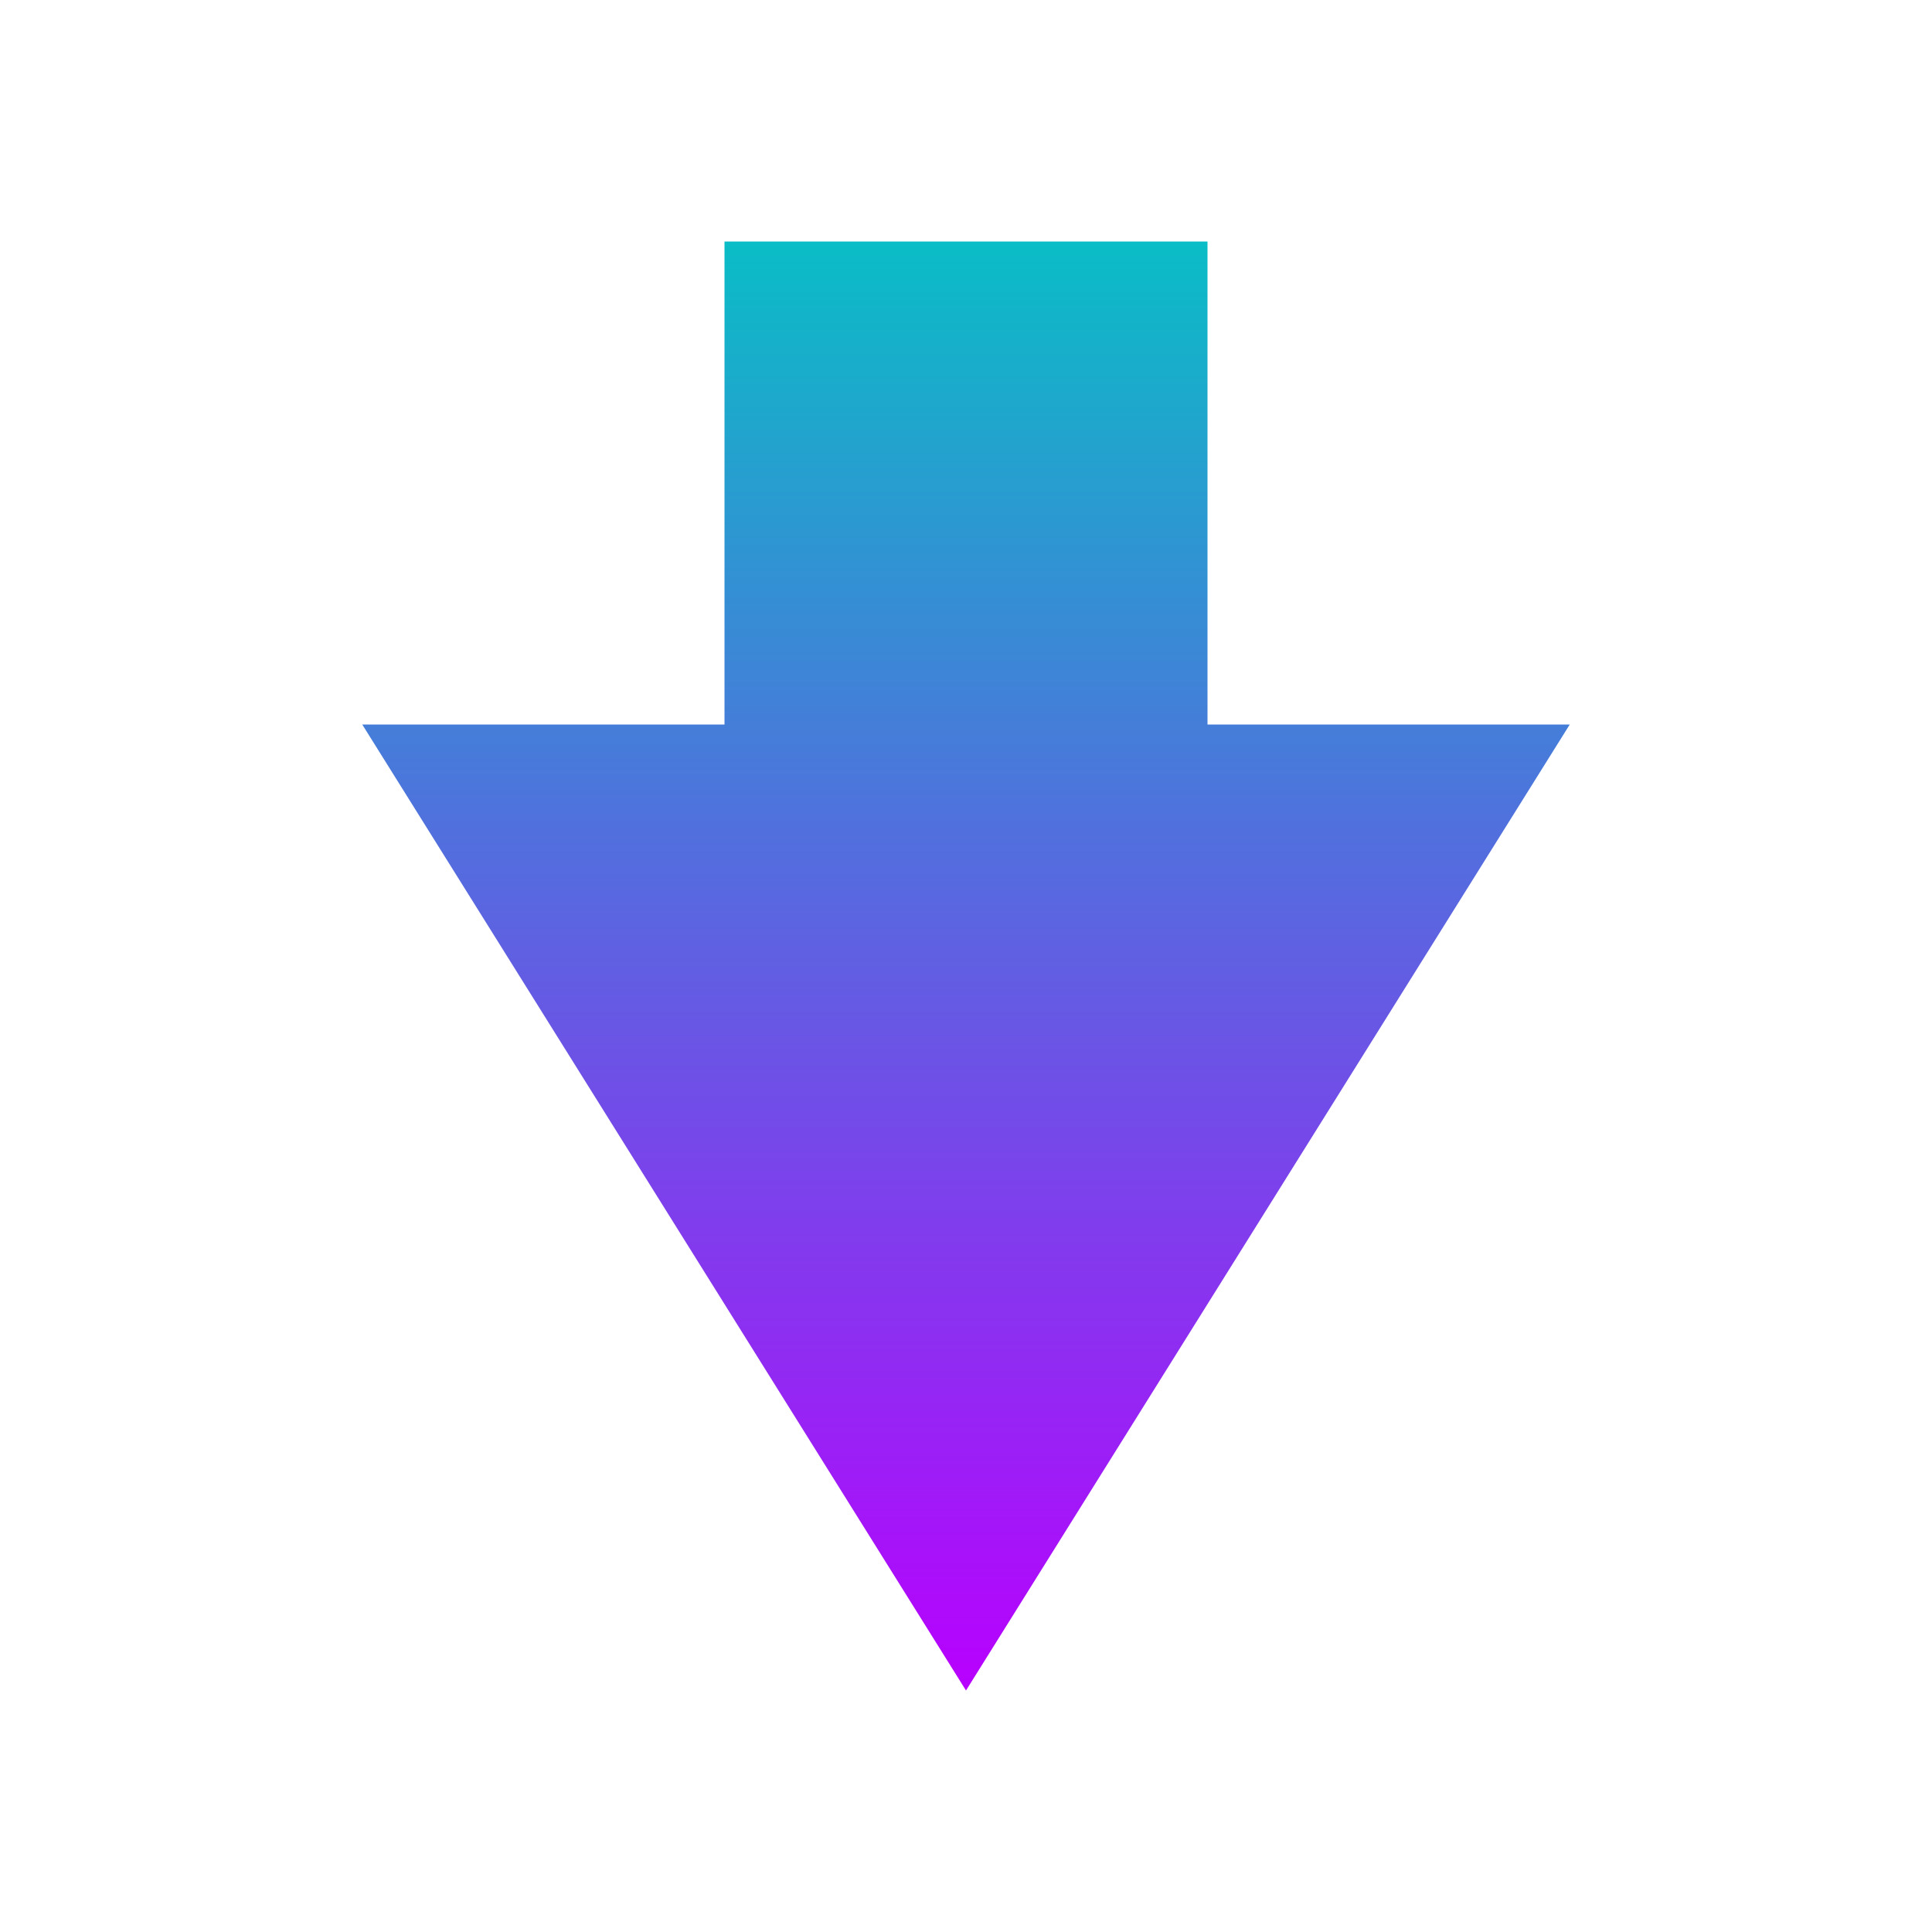
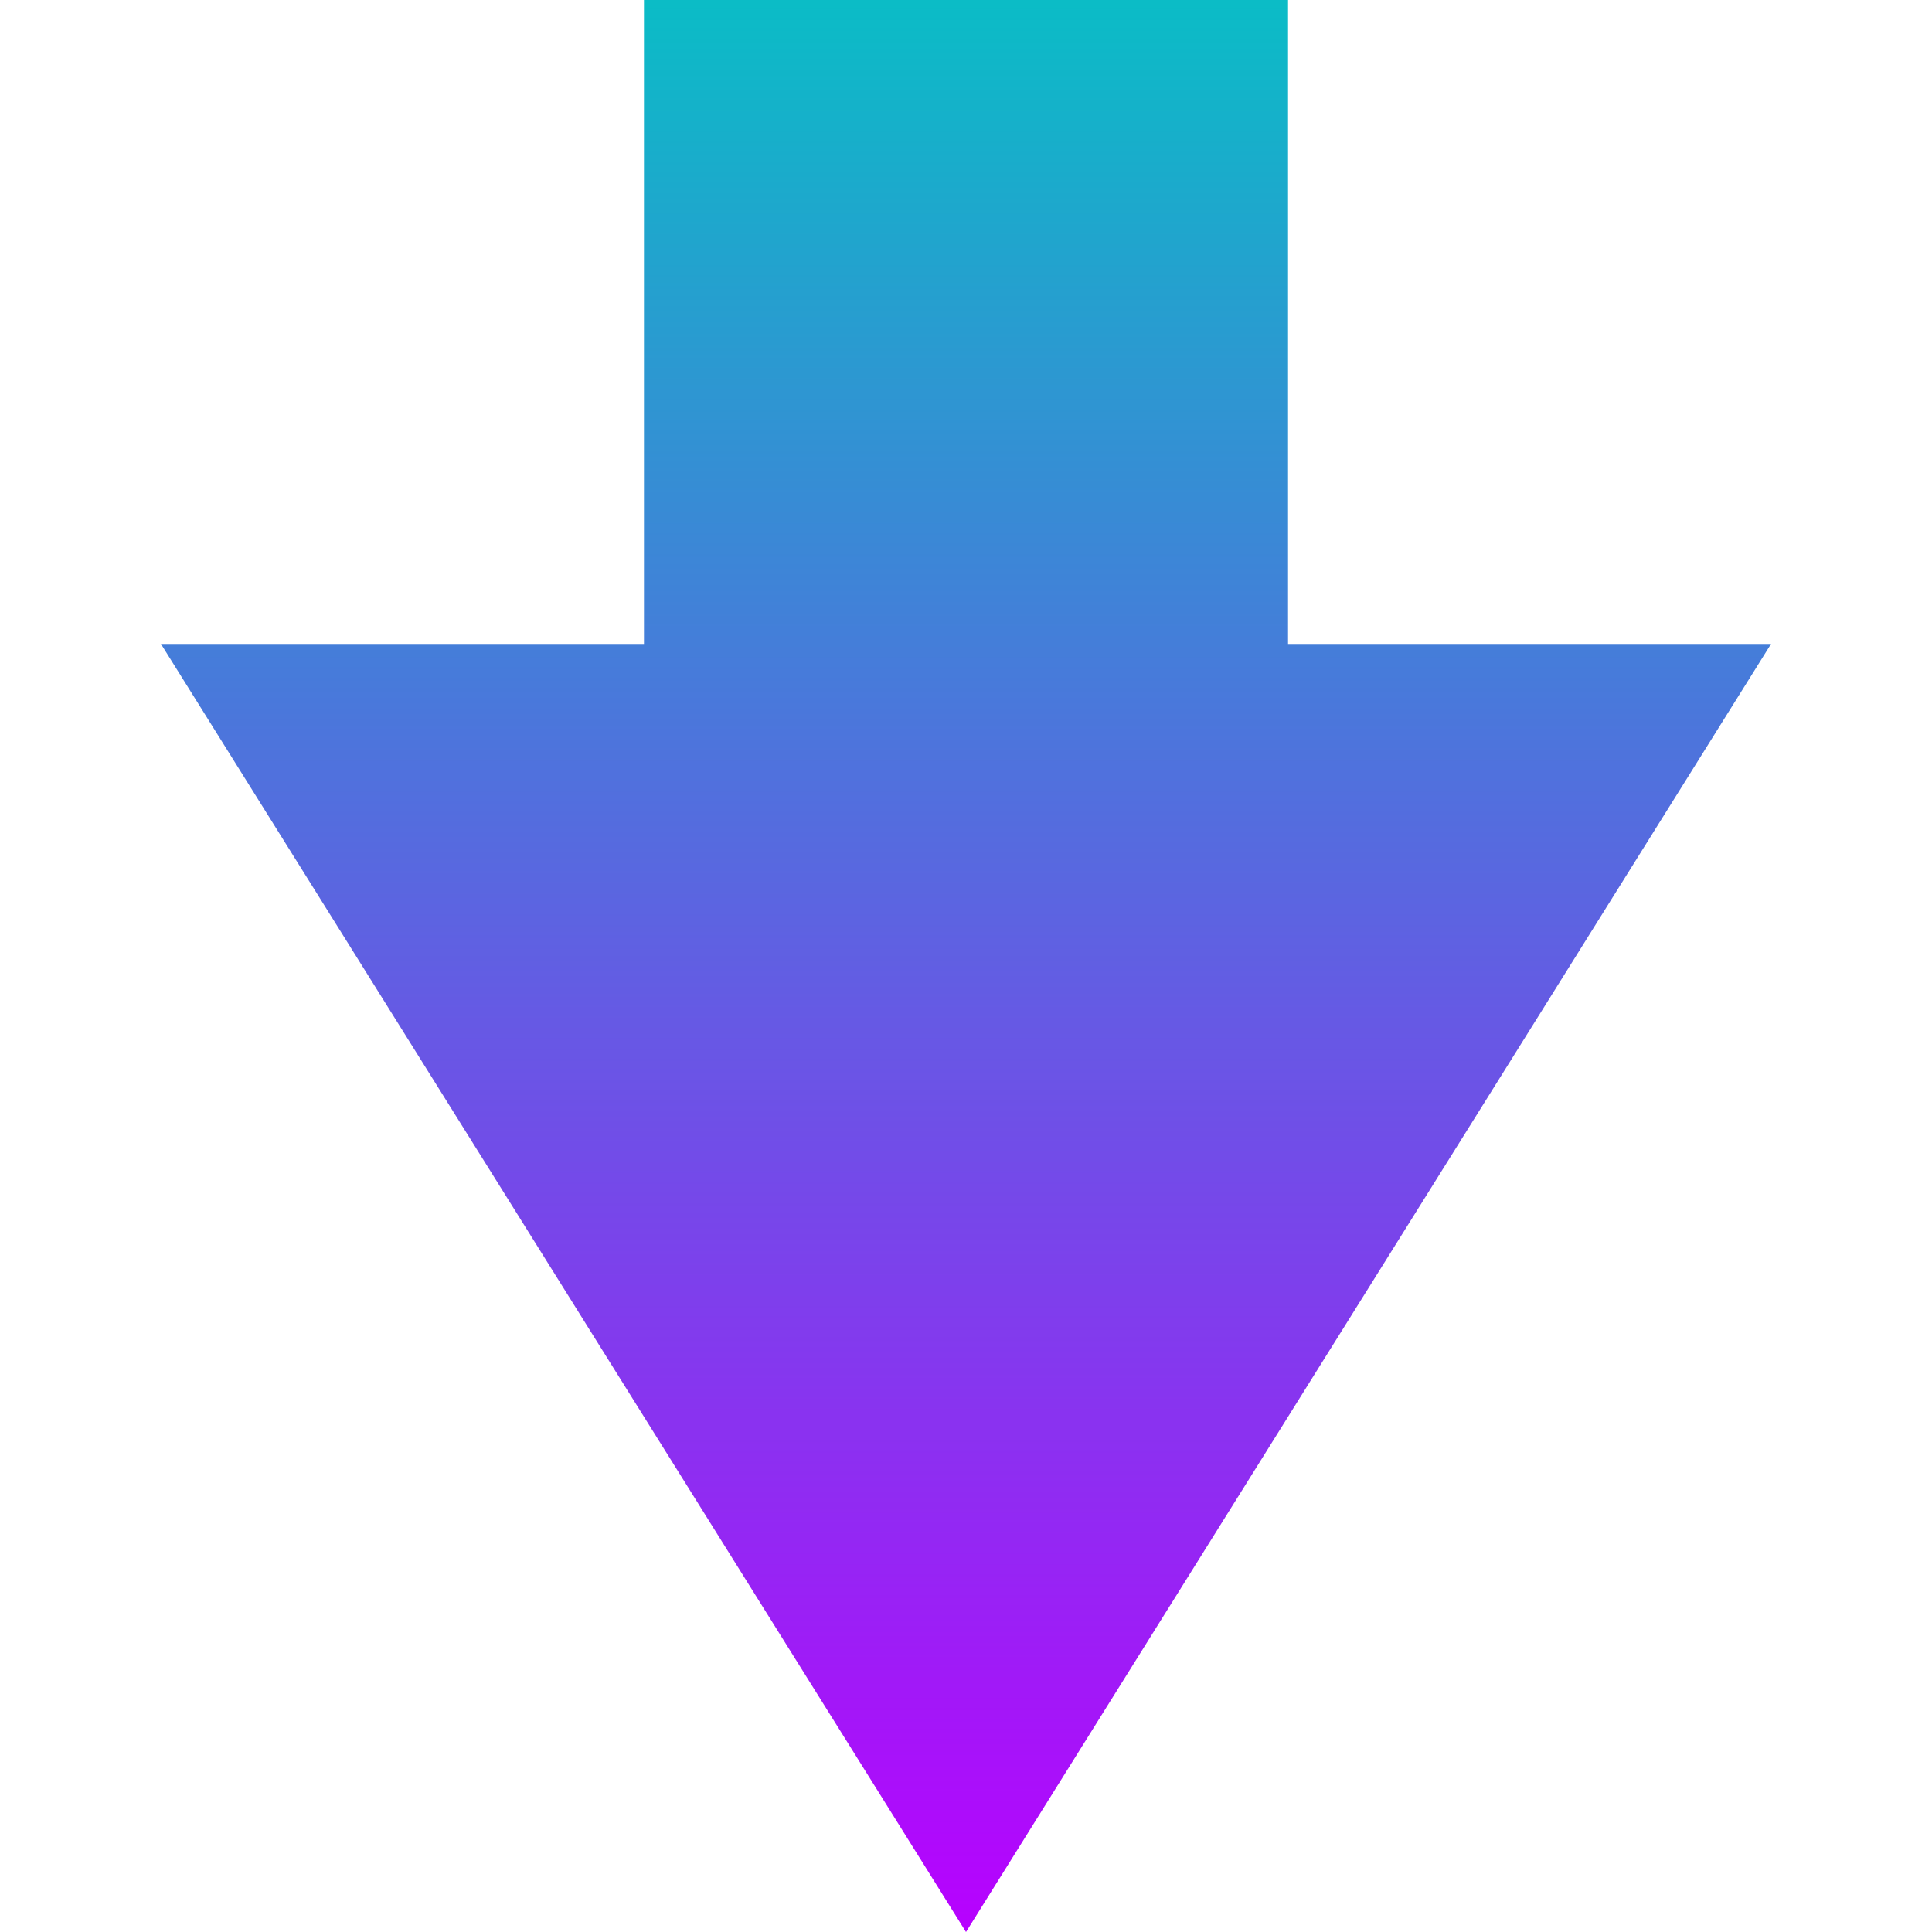
- <svg xmlns="http://www.w3.org/2000/svg" width="16" height="16" version="1.1">
+ <svg xmlns="http://www.w3.org/2000/svg" width="16" height="16" version="1.1" id="svg29">
  <defs>
    <style id="current-color-scheme" type="text/css">
-    .ColorScheme-Text { color: #0abdc6; } .ColorScheme-Highlight { color: #1AD6AB; }
+    .ColorScheme-Text { color: #0abdc6; } .ColorScheme-Highlight { color:#5294e2; }
  </style>
    <linearGradient id="arrongin" x1="0%" x2="0%" y1="0%" y2="100%">
-       <stop offset="0%" stop-color="#dd9b44" stop-opacity="1" />
-       <stop offset="100%" stop-color="#ad6c16" stop-opacity="1" />
+       <stop offset="0%" style="stop-color:#dd9b44; stop-opacity:1" />
+       <stop offset="100%" style="stop-color:#ad6c16; stop-opacity:1" />
    </linearGradient>
    <linearGradient id="aurora" x1="0%" x2="0%" y1="0%" y2="100%">
-       <stop offset="0%" stop-color="#09D4DF" stop-opacity="1" />
-       <stop offset="100%" stop-color="#9269F4" stop-opacity="1" />
-     </linearGradient>
-     <linearGradient id="cyberblue" x1="0%" x2="0%" y1="0%" y2="100%">
-       <stop offset="0%" stop-color="#07B3FF" stop-opacity="1" />
-       <stop offset="100%" stop-color="#007DE8" stop-opacity="1" />
+       <stop offset="0%" style="stop-color:#09D4DF; stop-opacity:1" />
+       <stop offset="100%" style="stop-color:#9269F4; stop-opacity:1" />
    </linearGradient>
    <linearGradient id="cyberneon" x1="0%" x2="0%" y1="0%" y2="100%">
-       <stop offset="0%" stop-color="#0abdc6" stop-opacity="1" />
-       <stop offset="100%" stop-color="#ea00d9" stop-opacity="1" />
+       <stop offset="0" style="stop-color:#0abdc6; stop-opacity:1" />
+       <stop offset="1" style="stop-color:#ea00d9; stop-opacity:1" />
    </linearGradient>
    <linearGradient id="fitdance" x1="0%" x2="0%" y1="0%" y2="100%">
-       <stop offset="0%" stop-color="#1AD6AB" stop-opacity="1" />
-       <stop offset="100%" stop-color="#329DB6" stop-opacity="1" />
+       <stop offset="0%" style="stop-color:#1AD6AB; stop-opacity:1" />
+       <stop offset="100%" style="stop-color:#329DB6; stop-opacity:1" />
    </linearGradient>
    <linearGradient id="oomox" x1="0%" x2="0%" y1="0%" y2="100%">
-       <stop offset="0%" stop-color="#0abdc6" stop-opacity="1" />
-       <stop offset="100%" stop-color="#b800ff" stop-opacity="1" />
+       <stop offset="0%" style="stop-color:#0abdc6; stop-opacity:1" />
+       <stop offset="100%" style="stop-color:#b800ff; stop-opacity:1" />
    </linearGradient>
    <linearGradient id="rainblue" x1="0%" x2="0%" y1="0%" y2="100%">
-       <stop offset="0%" stop-color="#00F260" stop-opacity="1" />
-       <stop offset="100%" stop-color="#0575E6" stop-opacity="1" />
-     </linearGradient>
-     <linearGradient id="redcarbon" x1="0%" x2="0%" y1="0%" y2="100%">
-       <stop offset="0%" stop-color="#FF6D57" stop-opacity="1" />
-       <stop offset="50%" stop-color="#FF5160" stop-opacity="1" />
-       <stop offset="100%" stop-color="#F50F22" stop-opacity="1" />
+       <stop offset="0%" style="stop-color:#00F260; stop-opacity:1" />
+       <stop offset="100%" style="stop-color:#0575E6; stop-opacity:1" />
    </linearGradient>
    <linearGradient id="sunrise" x1="0%" x2="0%" y1="0%" y2="100%">
-       <stop offset="0%" stop-color="#FF8501" stop-opacity="1" />
-       <stop offset="100%" stop-color="#FFCB01" stop-opacity="1" />
+       <stop offset="0%" style="stop-color: #FF8501; stop-opacity:1" />
+       <stop offset="100%" style="stop-color: #FFCB01; stop-opacity:1" />
    </linearGradient>
    <linearGradient id="telinkrin" x1="0%" x2="0%" y1="0%" y2="100%">
-       <stop offset="0%" stop-color="#b2ced6" stop-opacity="1" />
-       <stop offset="100%" stop-color="#6da5b7" stop-opacity="1" />
+       <stop offset="0%" style="stop-color: #b2ced6; stop-opacity:1" />
+       <stop offset="100%" style="stop-color: #6da5b7; stop-opacity:1" />
    </linearGradient>
    <linearGradient id="60spsycho" x1="0%" x2="0%" y1="0%" y2="100%">
-       <stop offset="0%" stop-color="#df5940" stop-opacity="1" />
-       <stop offset="25%" stop-color="#d8d15f" stop-opacity="1" />
-       <stop offset="50%" stop-color="#e9882a" stop-opacity="1" />
-       <stop offset="100%" stop-color="#279362" stop-opacity="1" />
+       <stop offset="0%" style="stop-color: #df5940; stop-opacity:1" />
+       <stop offset="25%" style="stop-color: #d8d15f; stop-opacity:1" />
+       <stop offset="50%" style="stop-color: #e9882a; stop-opacity:1" />
+       <stop offset="100%" style="stop-color: #279362; stop-opacity:1" />
    </linearGradient>
    <linearGradient id="90ssummer" x1="0%" x2="0%" y1="0%" y2="100%">
-       <stop offset="0%" stop-color="#f618c7" stop-opacity="1" />
-       <stop offset="20%" stop-color="#94ffab" stop-opacity="1" />
-       <stop offset="50%" stop-color="#fbfd54" stop-opacity="1" />
-       <stop offset="100%" stop-color="#0f83ae" stop-opacity="1" />
+       <stop offset="0%" style="stop-color: #f618c7; stop-opacity:1" />
+       <stop offset="20%" style="stop-color: #94ffab; stop-opacity:1" />
+       <stop offset="50%" style="stop-color: #fbfd54; stop-opacity:1" />
+       <stop offset="100%" style="stop-color: #0f83ae; stop-opacity:1" />
    </linearGradient>
  </defs>
-   <path fill="url(#oomox)" class="ColorScheme-Text" d="M 6 2 L 6 6 L 3 6 L 8 14 L 13 6 L 10 6 L 10 2 L 6 2 z" />
+   <path class="ColorScheme-Text" d="m 5.333,0 v 5.333 h -4 L 8,16 14.667,5.333 h -4 V 0 Z" id="path29" style="fill:url(#oomox);stroke-width:1.333" />
</svg>
